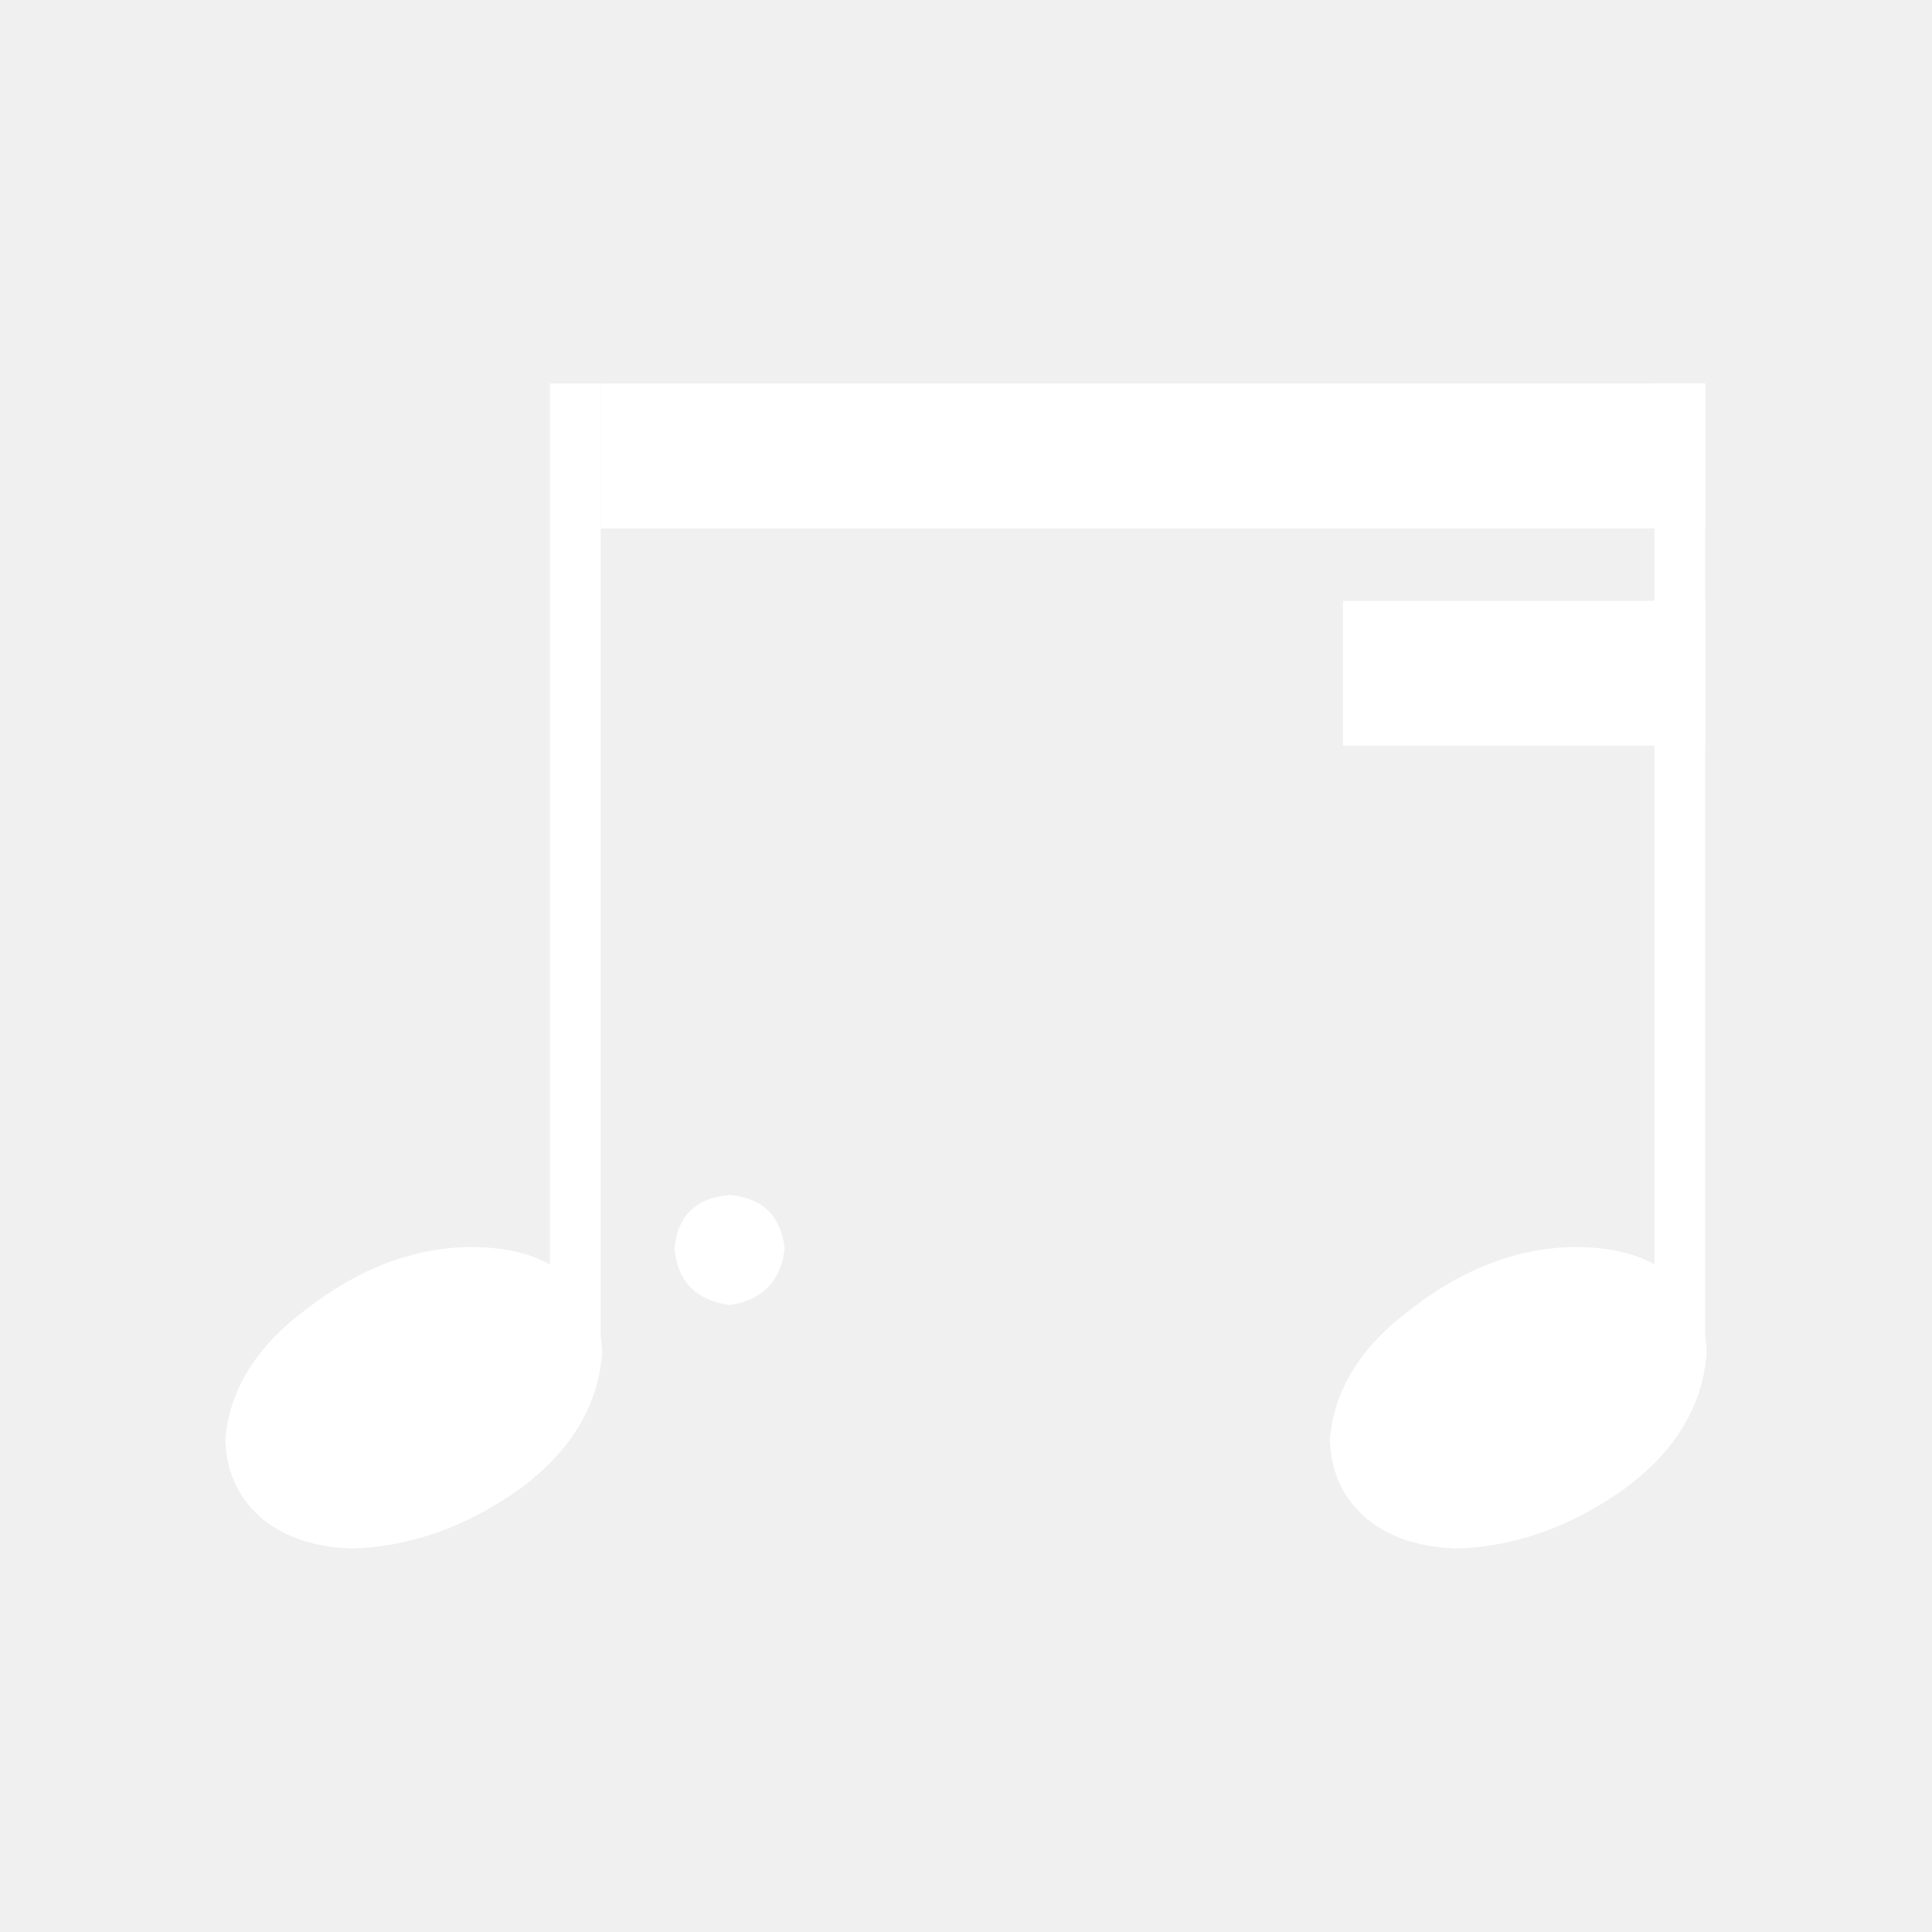
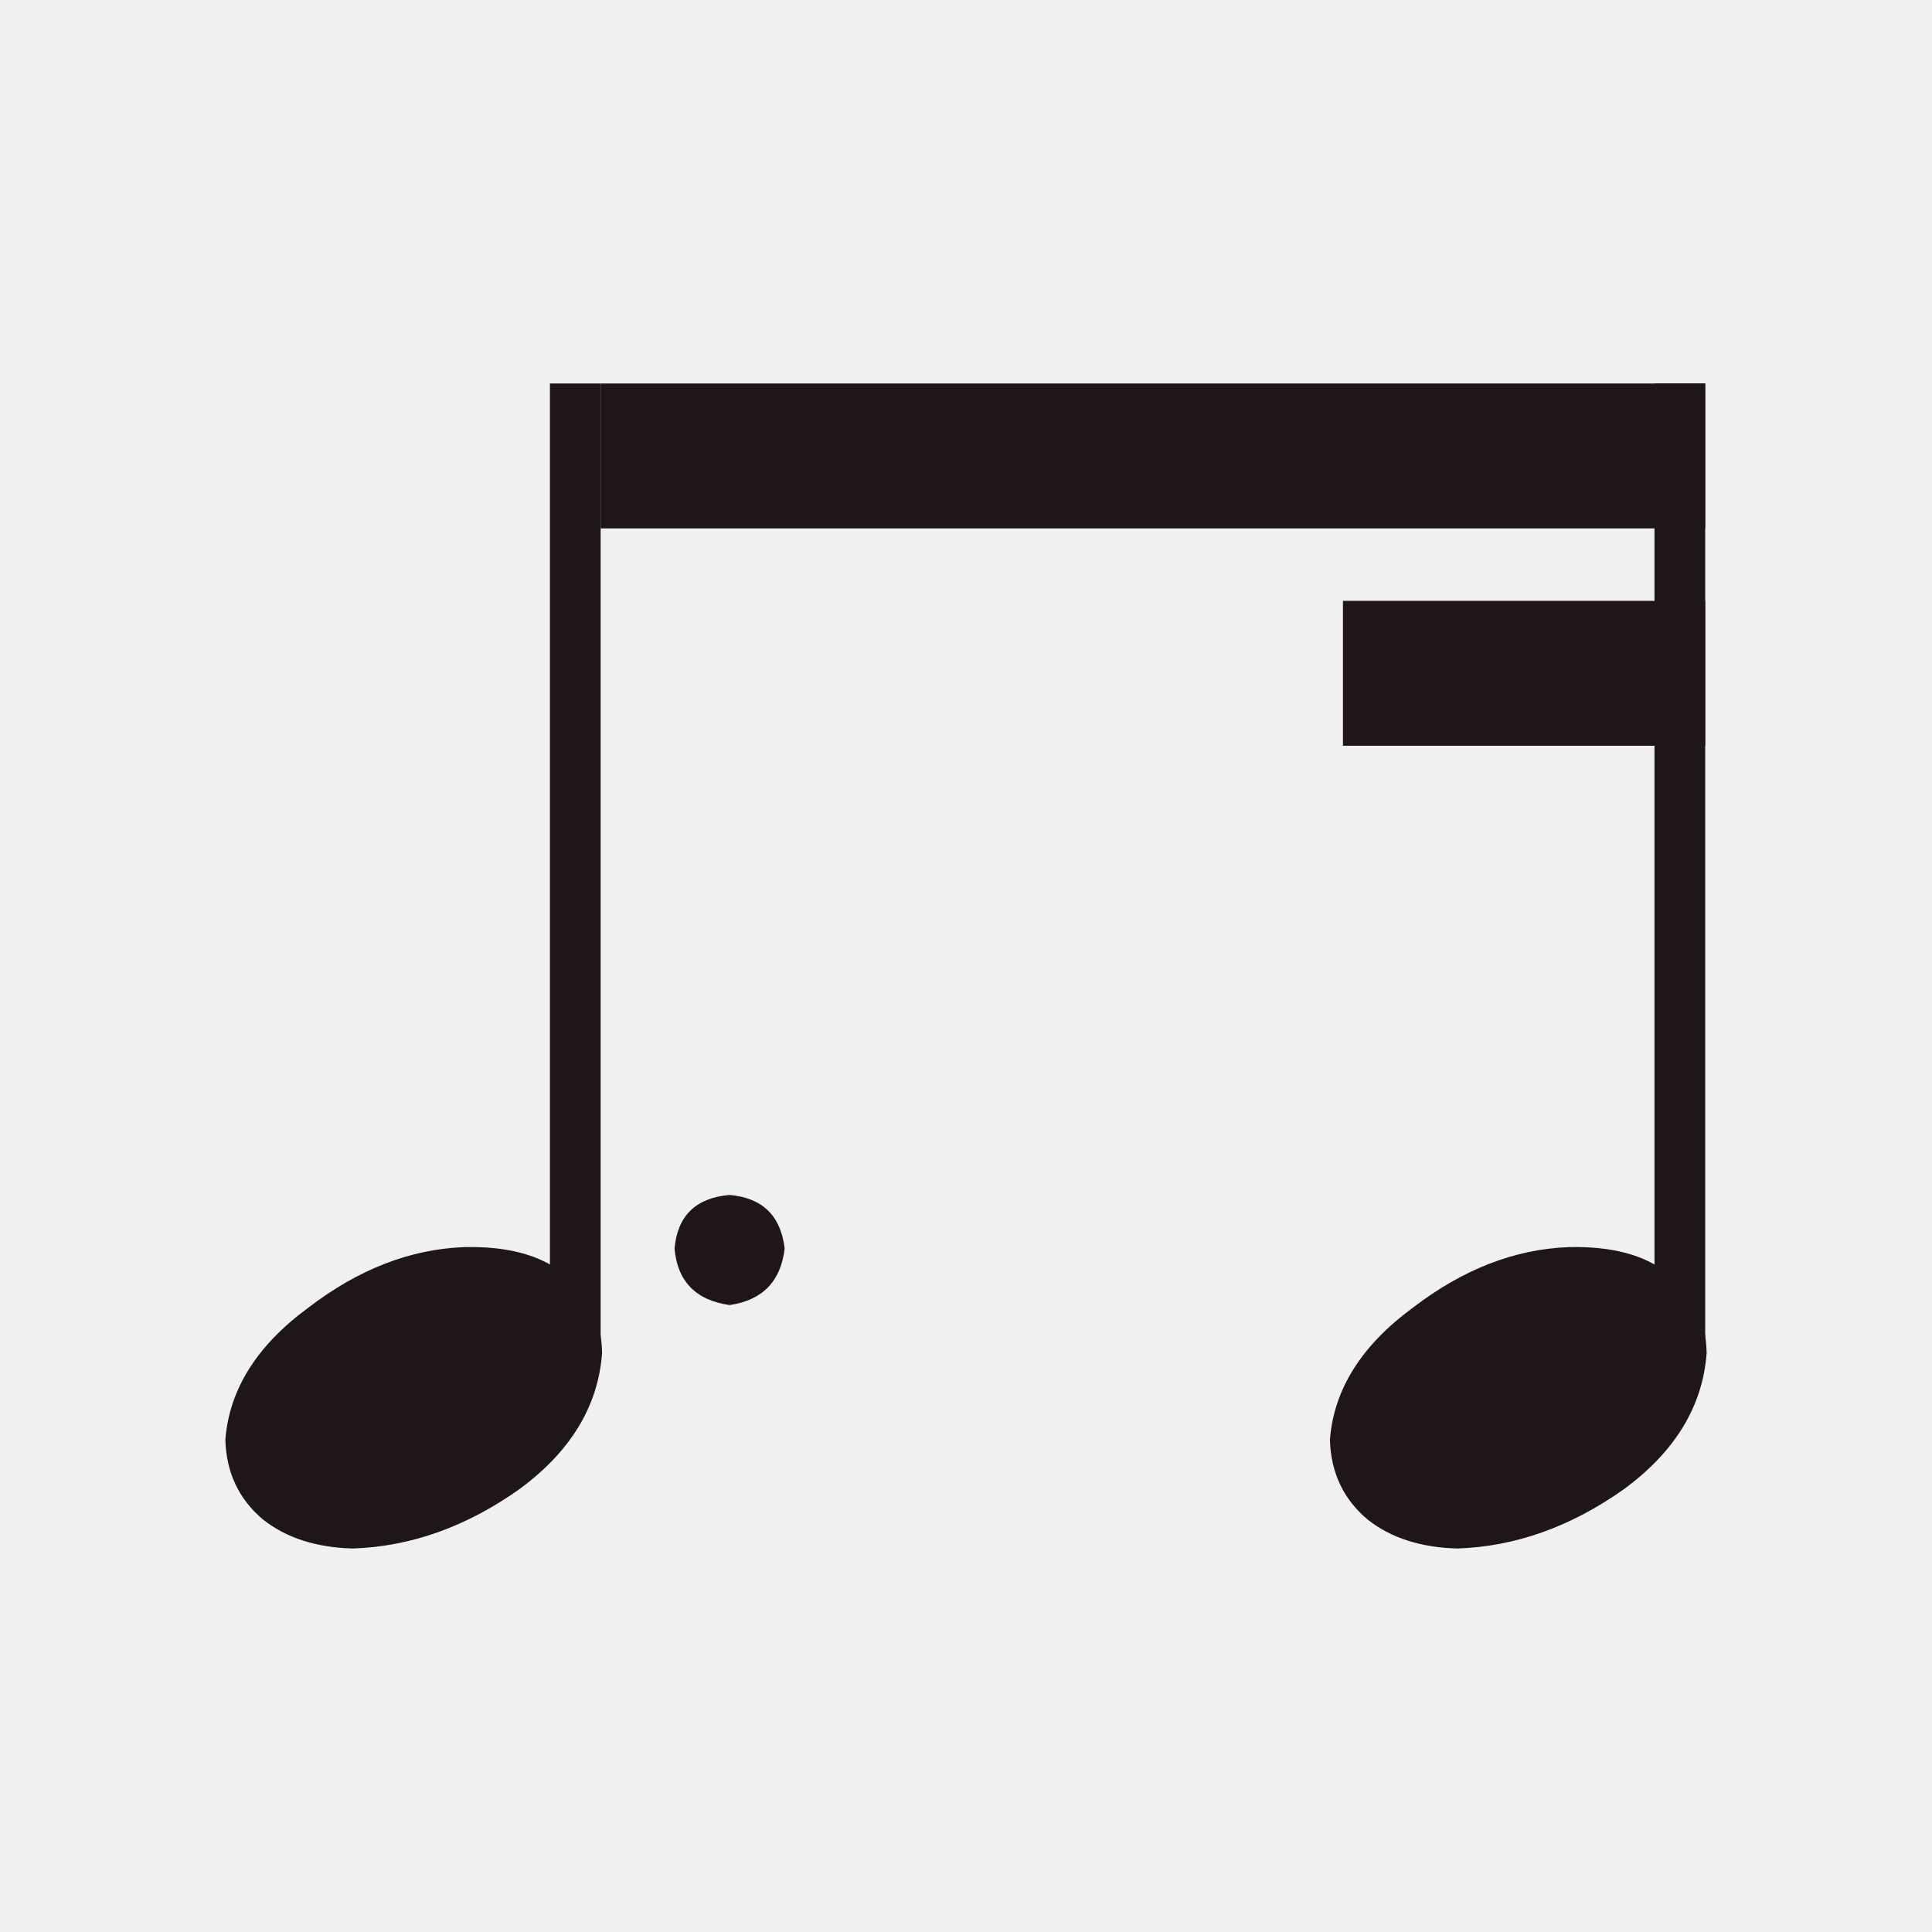
<svg xmlns="http://www.w3.org/2000/svg" width="64" height="64" viewBox="0 0 64 64" fill="none">
-   <path d="M19.897 12.704H18.217V44.384H19.897V12.704Z" fill="white" />
-   <path d="M19.945 44.816C19.817 46.576 18.905 48.08 17.209 49.328C15.449 50.576 13.609 51.232 11.689 51.296C10.473 51.264 9.481 50.944 8.713 50.336C7.913 49.664 7.497 48.784 7.465 47.696C7.593 46.032 8.505 44.576 10.201 43.328C11.865 42.048 13.593 41.376 15.385 41.312C16.793 41.28 17.881 41.568 18.649 42.176C19.481 42.72 19.913 43.6 19.945 44.816Z" fill="white" />
-   <path d="M25.993 41.36C25.865 42.448 25.257 43.072 24.169 43.232C23.049 43.072 22.441 42.448 22.345 41.36C22.441 40.272 23.049 39.68 24.169 39.584C25.257 39.68 25.865 40.272 25.993 41.36Z" fill="white" />
-   <path d="M56.487 12.704H54.807V44.384H56.487V12.704Z" fill="white" />
-   <path d="M56.535 44.816C56.407 46.576 55.495 48.08 53.799 49.328C52.039 50.576 50.199 51.232 48.279 51.296C47.063 51.264 46.071 50.944 45.303 50.336C44.503 49.664 44.087 48.784 44.055 47.696C44.183 46.032 45.095 44.576 46.791 43.328C48.455 42.048 50.183 41.376 51.975 41.312C53.383 41.28 54.471 41.568 55.239 42.176C56.071 42.72 56.503 43.6 56.535 44.816Z" fill="white" />
-   <path d="M19.897 12.704V17.504H56.487V12.704H19.897Z" fill="white" />
-   <path d="M44.487 19.904V24.704H56.487V19.904H44.487Z" fill="white" />
+   <path d="M19.897 12.704H18.217V44.384H19.897V12.704Z" fill="#1E1618" />
+   <path d="M19.945 44.816C19.817 46.576 18.905 48.08 17.209 49.328C15.449 50.576 13.609 51.232 11.689 51.296C10.473 51.264 9.481 50.944 8.713 50.336C7.913 49.664 7.497 48.784 7.465 47.696C7.593 46.032 8.505 44.576 10.201 43.328C11.865 42.048 13.593 41.376 15.385 41.312C16.793 41.28 17.881 41.568 18.649 42.176C19.481 42.72 19.913 43.6 19.945 44.816Z" fill="#1E1618" />
+   <path d="M25.993 41.36C25.865 42.448 25.257 43.072 24.169 43.232C23.049 43.072 22.441 42.448 22.345 41.36C22.441 40.272 23.049 39.68 24.169 39.584C25.257 39.68 25.865 40.272 25.993 41.36Z" fill="#1E1618" />
+   <path d="M56.487 12.704H54.807V44.384H56.487V12.704Z" fill="#1E1618" />
+   <path d="M56.535 44.816C56.407 46.576 55.495 48.08 53.799 49.328C52.039 50.576 50.199 51.232 48.279 51.296C47.063 51.264 46.071 50.944 45.303 50.336C44.503 49.664 44.087 48.784 44.055 47.696C44.183 46.032 45.095 44.576 46.791 43.328C48.455 42.048 50.183 41.376 51.975 41.312C53.383 41.28 54.471 41.568 55.239 42.176C56.071 42.72 56.503 43.6 56.535 44.816Z" fill="#1E1618" />
+   <path d="M19.897 12.704V17.504H56.487V12.704H19.897Z" fill="#1E1618" />
+   <path d="M44.487 19.904V24.704H56.487V19.904H44.487Z" fill="#1E1618" />
</svg>
